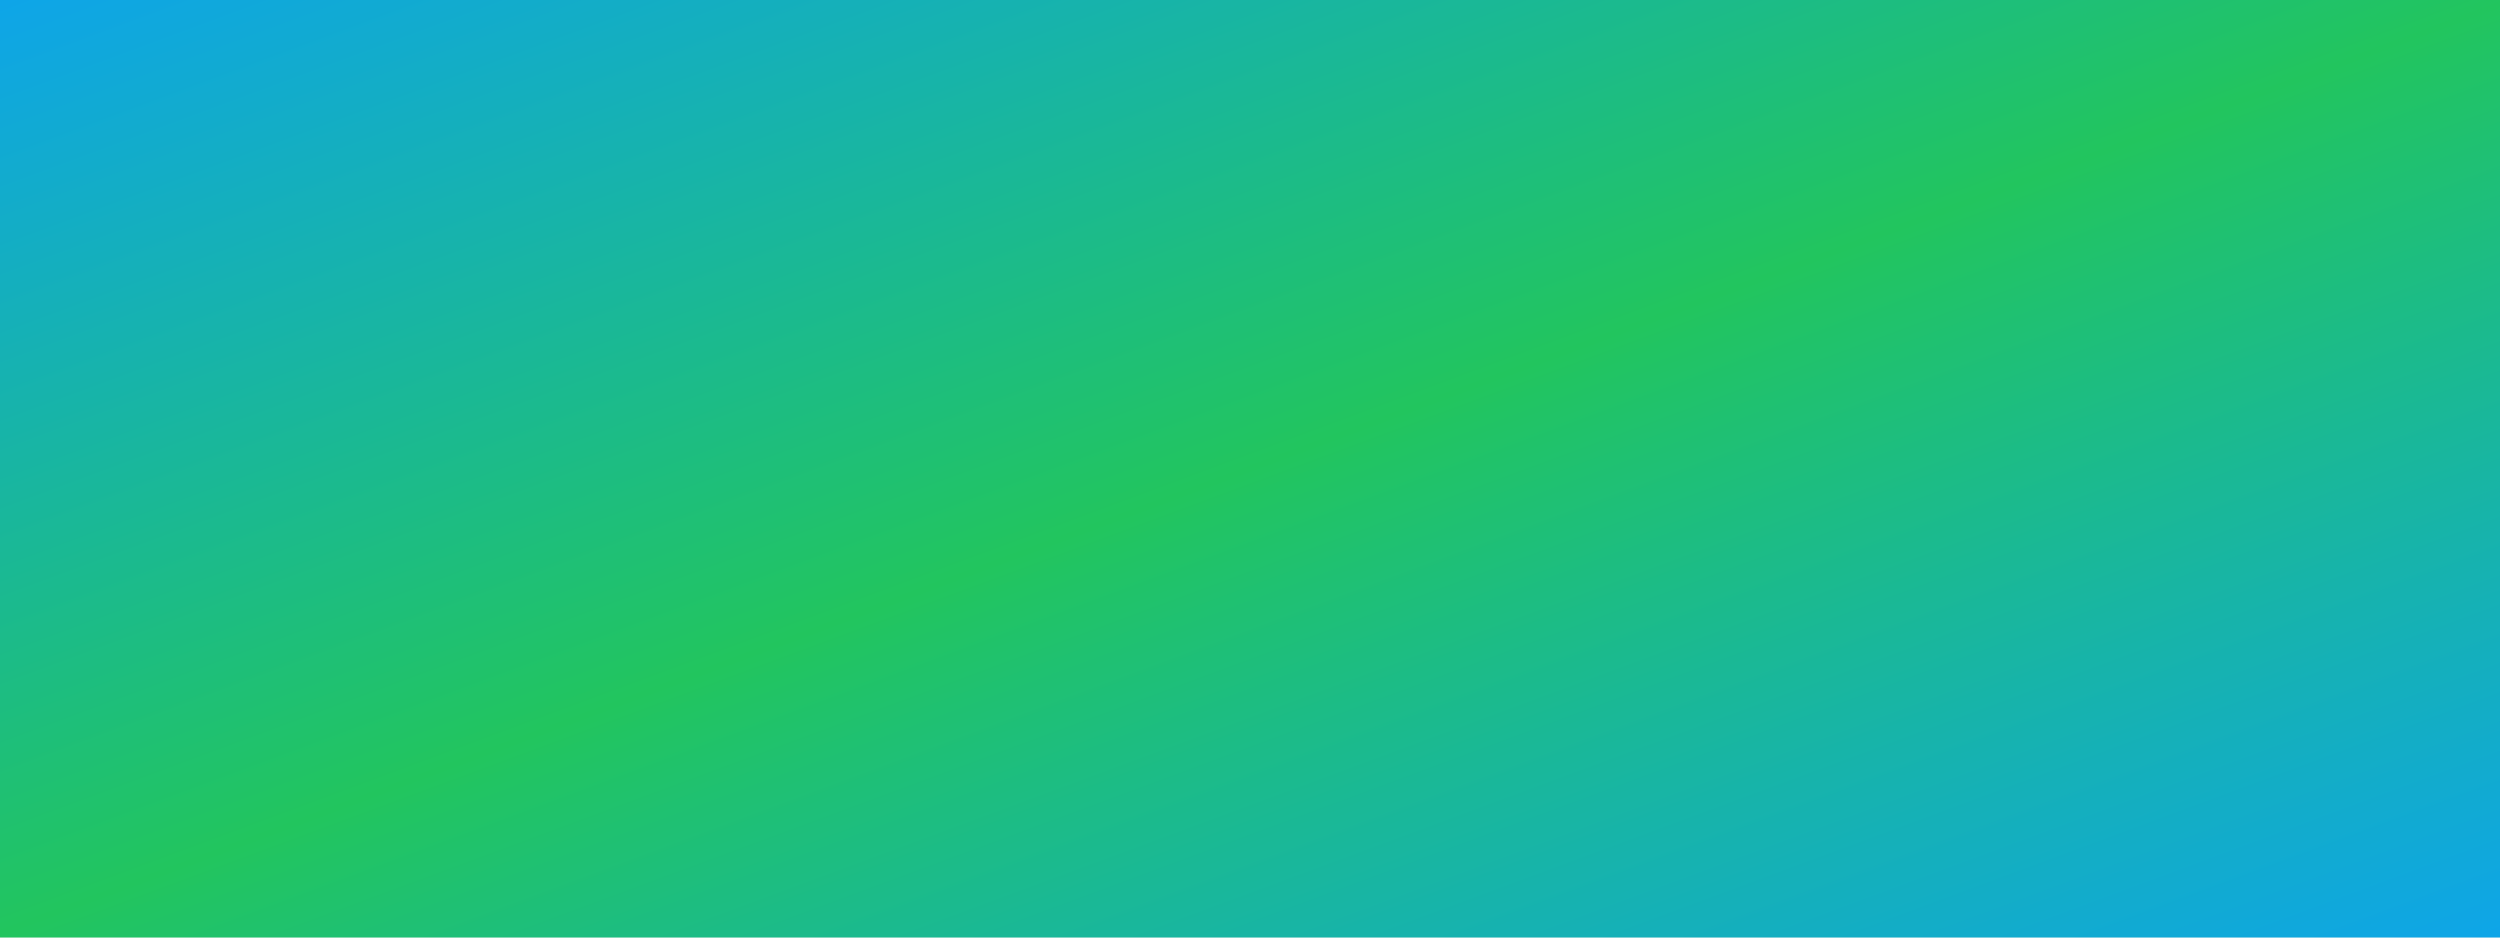
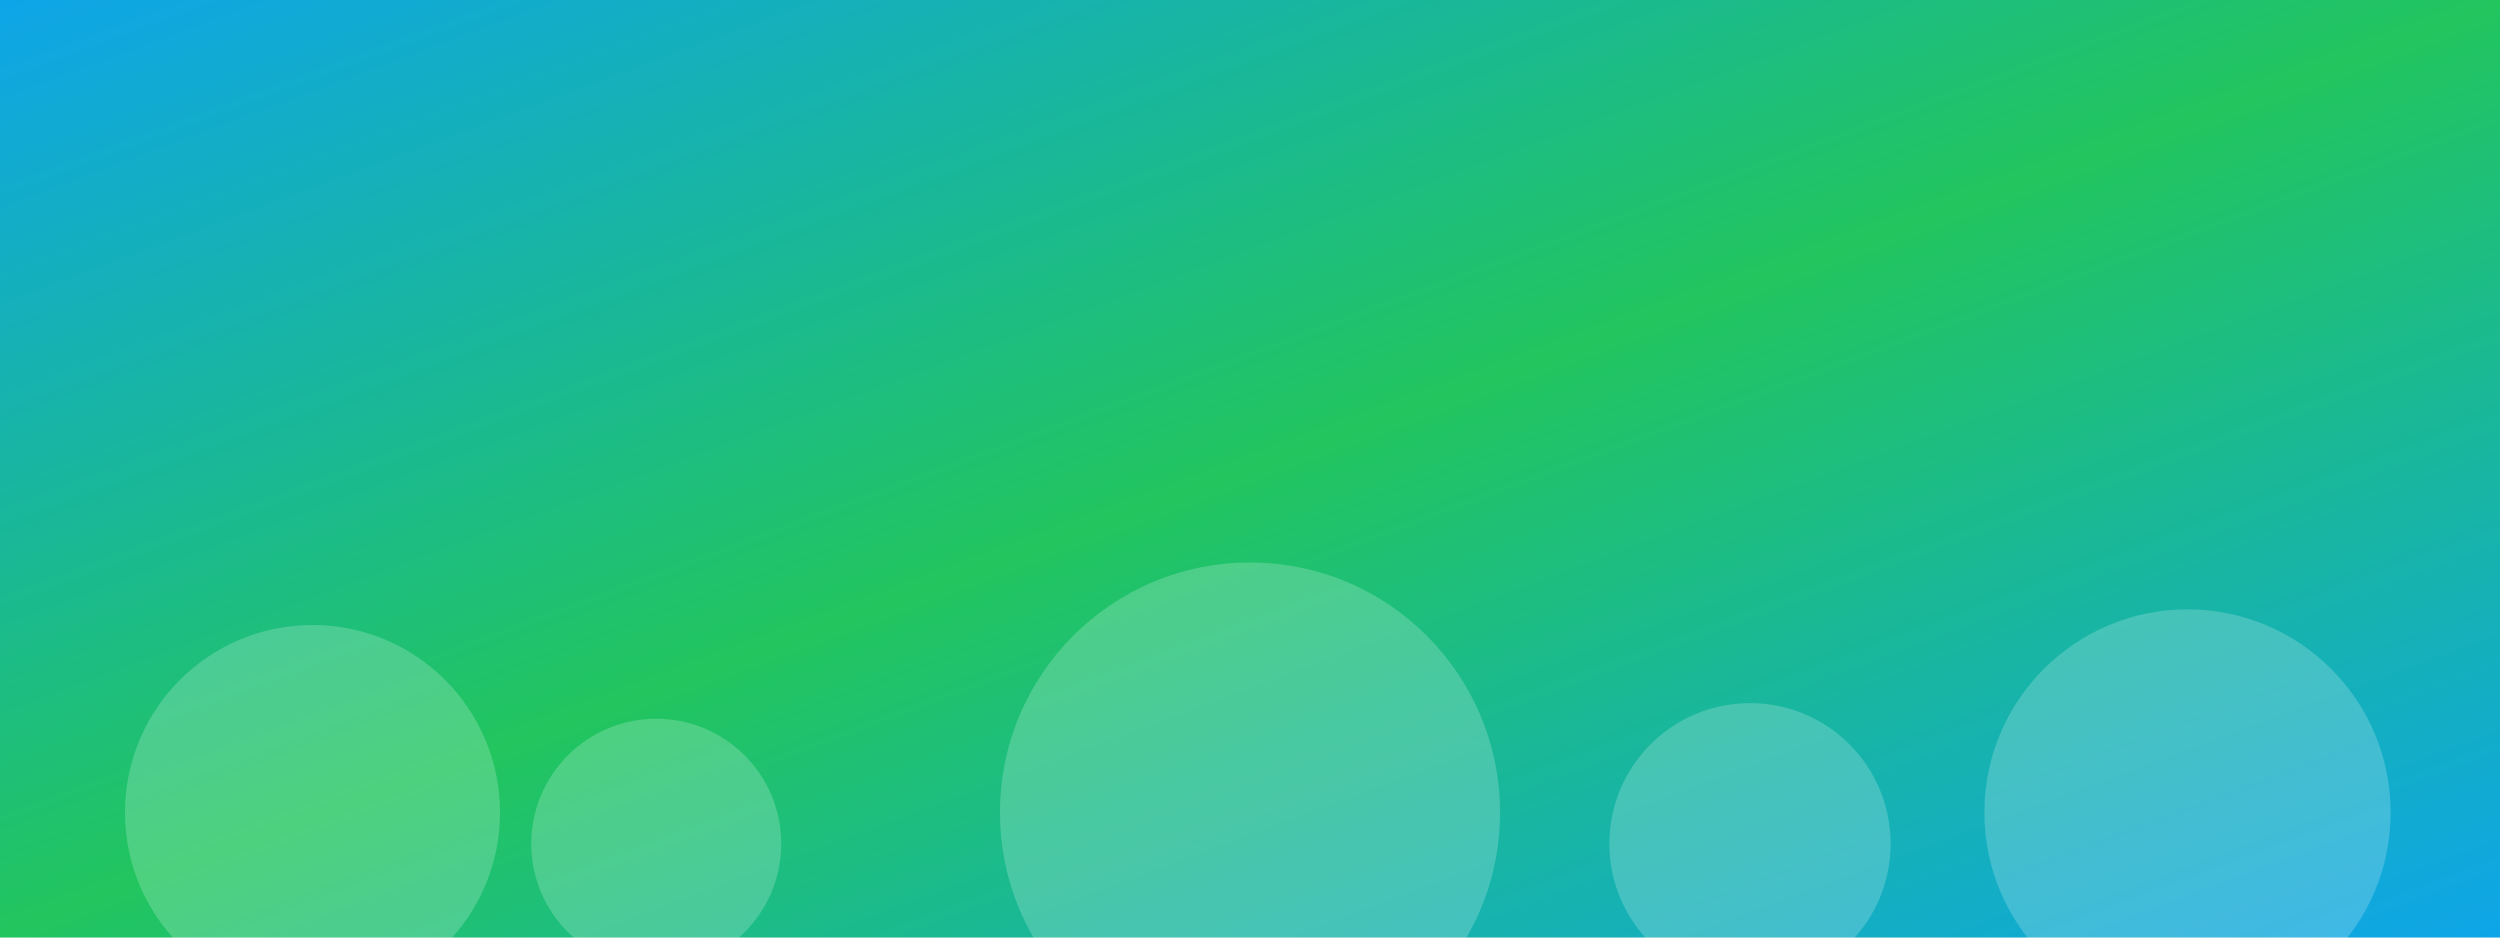
<svg xmlns="http://www.w3.org/2000/svg" viewBox="0 0 1600 600" width="1600" height="600">
  <defs>
-     <linearGradient id="g55667782" x1="0" y1="0" x2="1" y2="1">
+     <linearGradient id="g" x1="0" y1="0" x2="1" y2="1">
      <stop offset="0%" stop-color="#0ea5e9" />
      <stop offset="50%" stop-color="#22c55e" />
      <stop offset="100%" stop-color="#0ea5e9" />
    </linearGradient>
  </defs>
-   <rect x="0" y="0" width="1600" height="600" fill="url(#g55667782)" />
+   <rect width="100%" height="100%" fill="url(#g)" />
+   <g fill="white" opacity="0.2">
+     <circle cx="200" cy="520" r="120" />
+     <circle cx="420" cy="540" r="80" />
+     <circle cx="800" cy="520" r="160" />
+     <circle cx="1120" cy="540" r="90" />
+     <circle cx="1400" cy="520" r="130" />
+   </g>
</svg>
